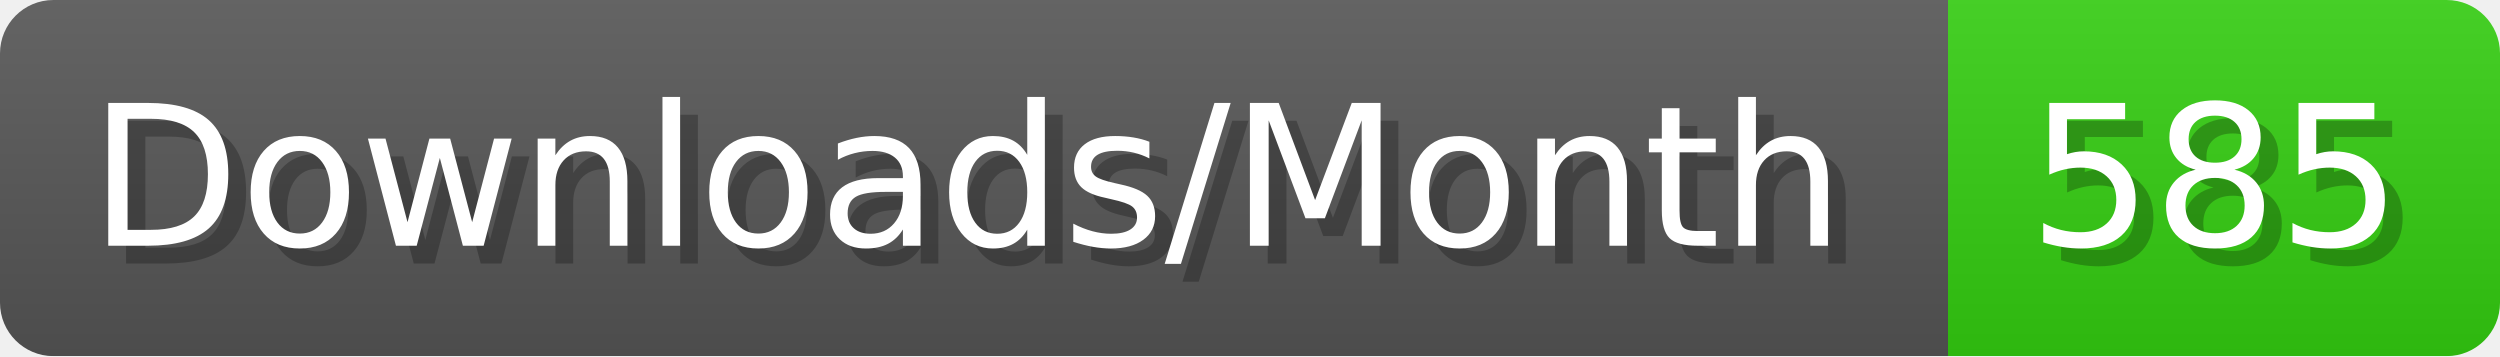
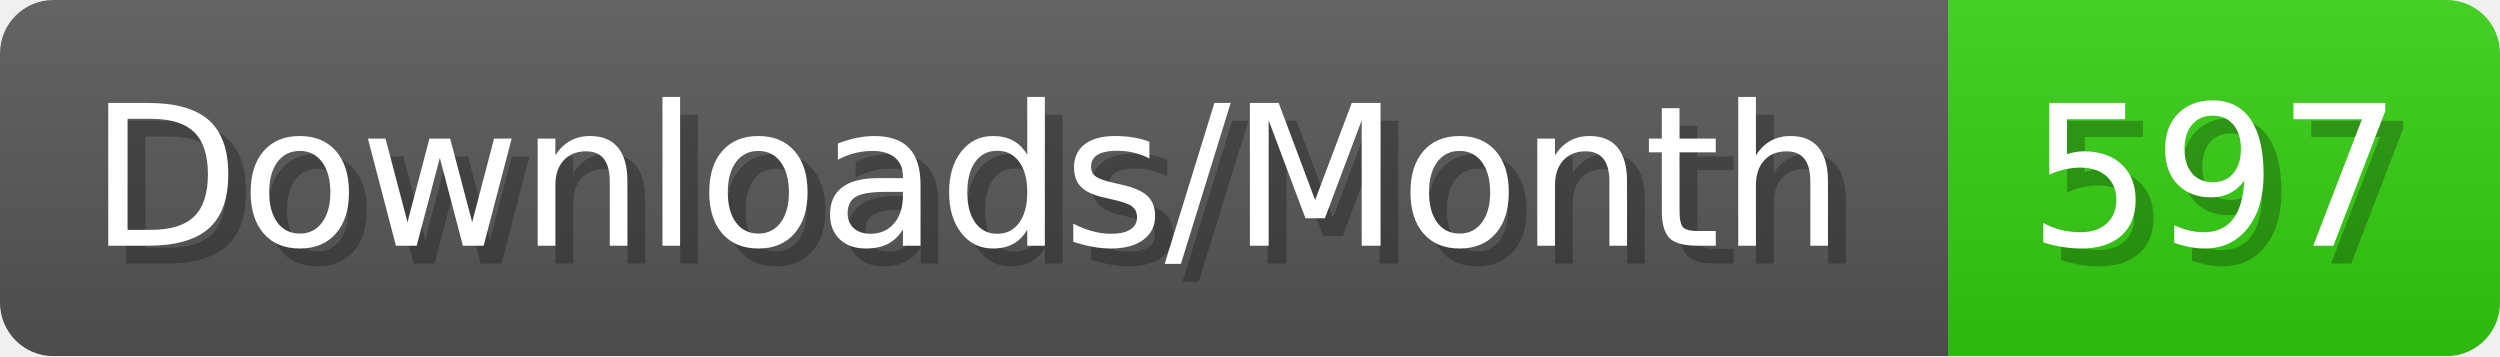
- <svg xmlns="http://www.w3.org/2000/svg" width="140.4" height="20" viewBox="0 0 1404 200" role="img" aria-label="Downloads/Month: 585">
+ <svg xmlns="http://www.w3.org/2000/svg" width="140.4" height="20" viewBox="0 0 1404 200" role="img" aria-label="Downloads/Month: 597">
  <linearGradient id="YlXUI" x2="0" y2="100%">
    <stop offset="0" stop-opacity=".1" stop-color="#EEE" />
    <stop offset="1" stop-opacity=".1" />
  </linearGradient>
  <mask id="JHhop">
    <rect width="1404" height="200" rx="30" fill="#FFF" />
  </mask>
  <g mask="url(#JHhop)">
    <rect width="1094" height="200" fill="#555" />
    <rect width="310" height="200" fill="#3C1" x="1094" />
    <rect width="1404" height="200" fill="url(#YlXUI)" />
  </g>
  <g aria-hidden="true" fill="#fff" text-anchor="start" font-family="Verdana,DejaVu Sans,sans-serif" font-size="110">
    <text x="60" y="148" textLength="994" fill="#000" opacity="0.25">Downloads/Month</text>
    <text x="50" y="138" textLength="994">Downloads/Month</text>
-     <text x="1149" y="148" textLength="210" fill="#000" opacity="0.25">585</text>
-     <text x="1139" y="138" textLength="210">585</text>
+     <text x="1149" y="148" textLength="210" fill="#000" opacity="0.25">597</text>
+     <text x="1139" y="138" textLength="210">597</text>
  </g>
</svg>
